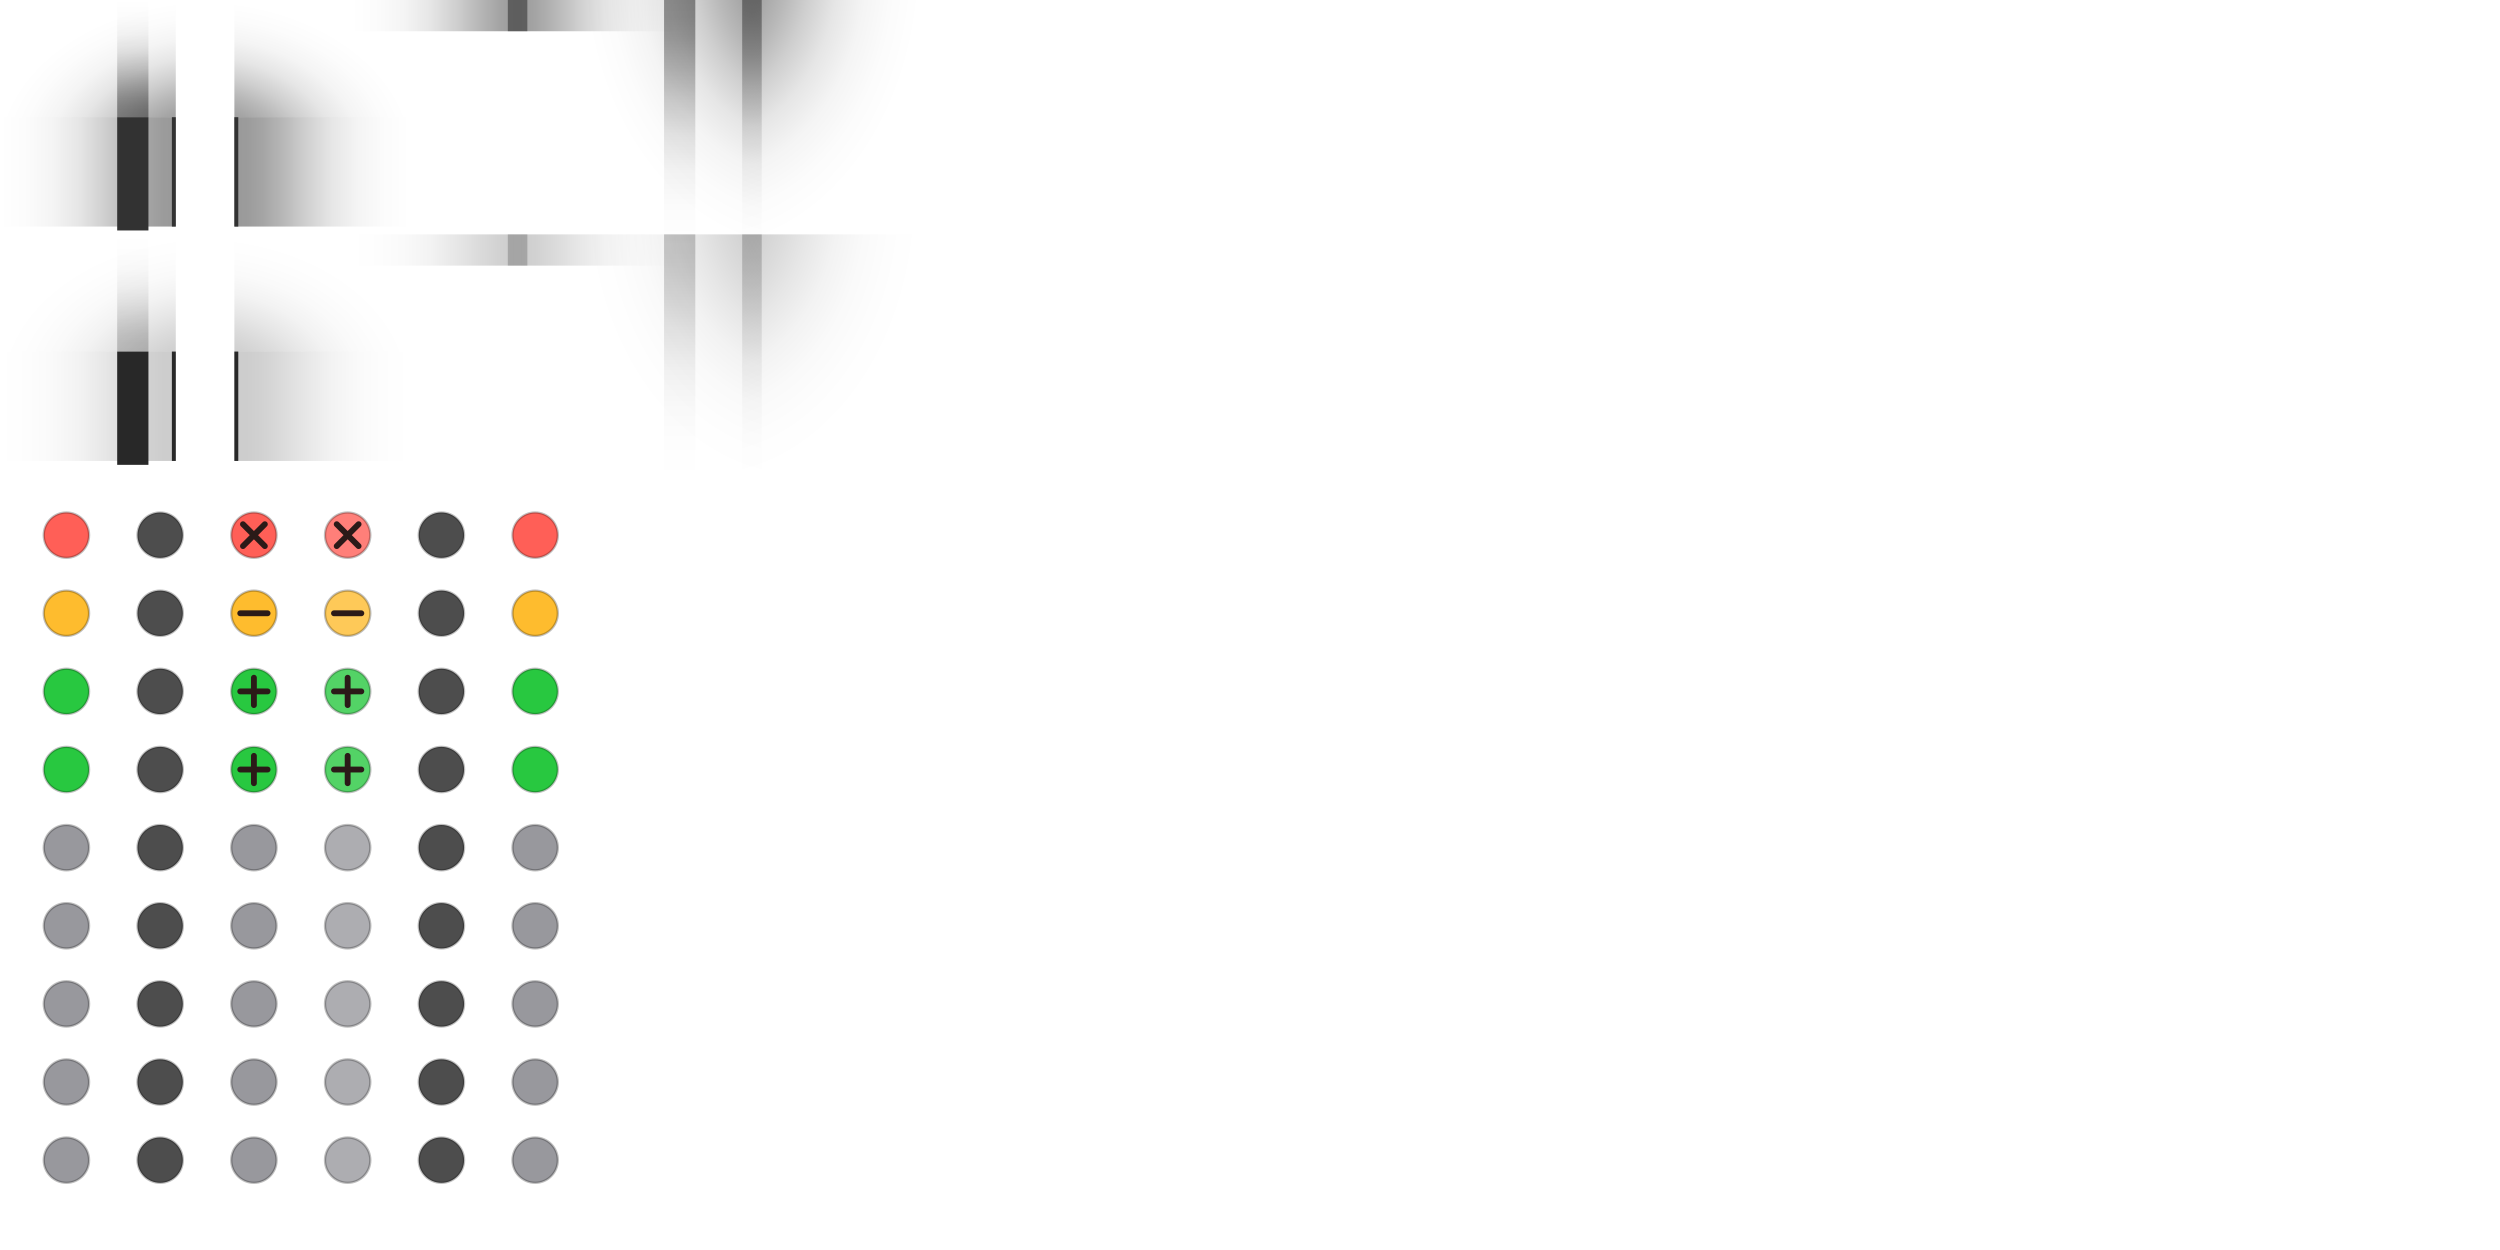
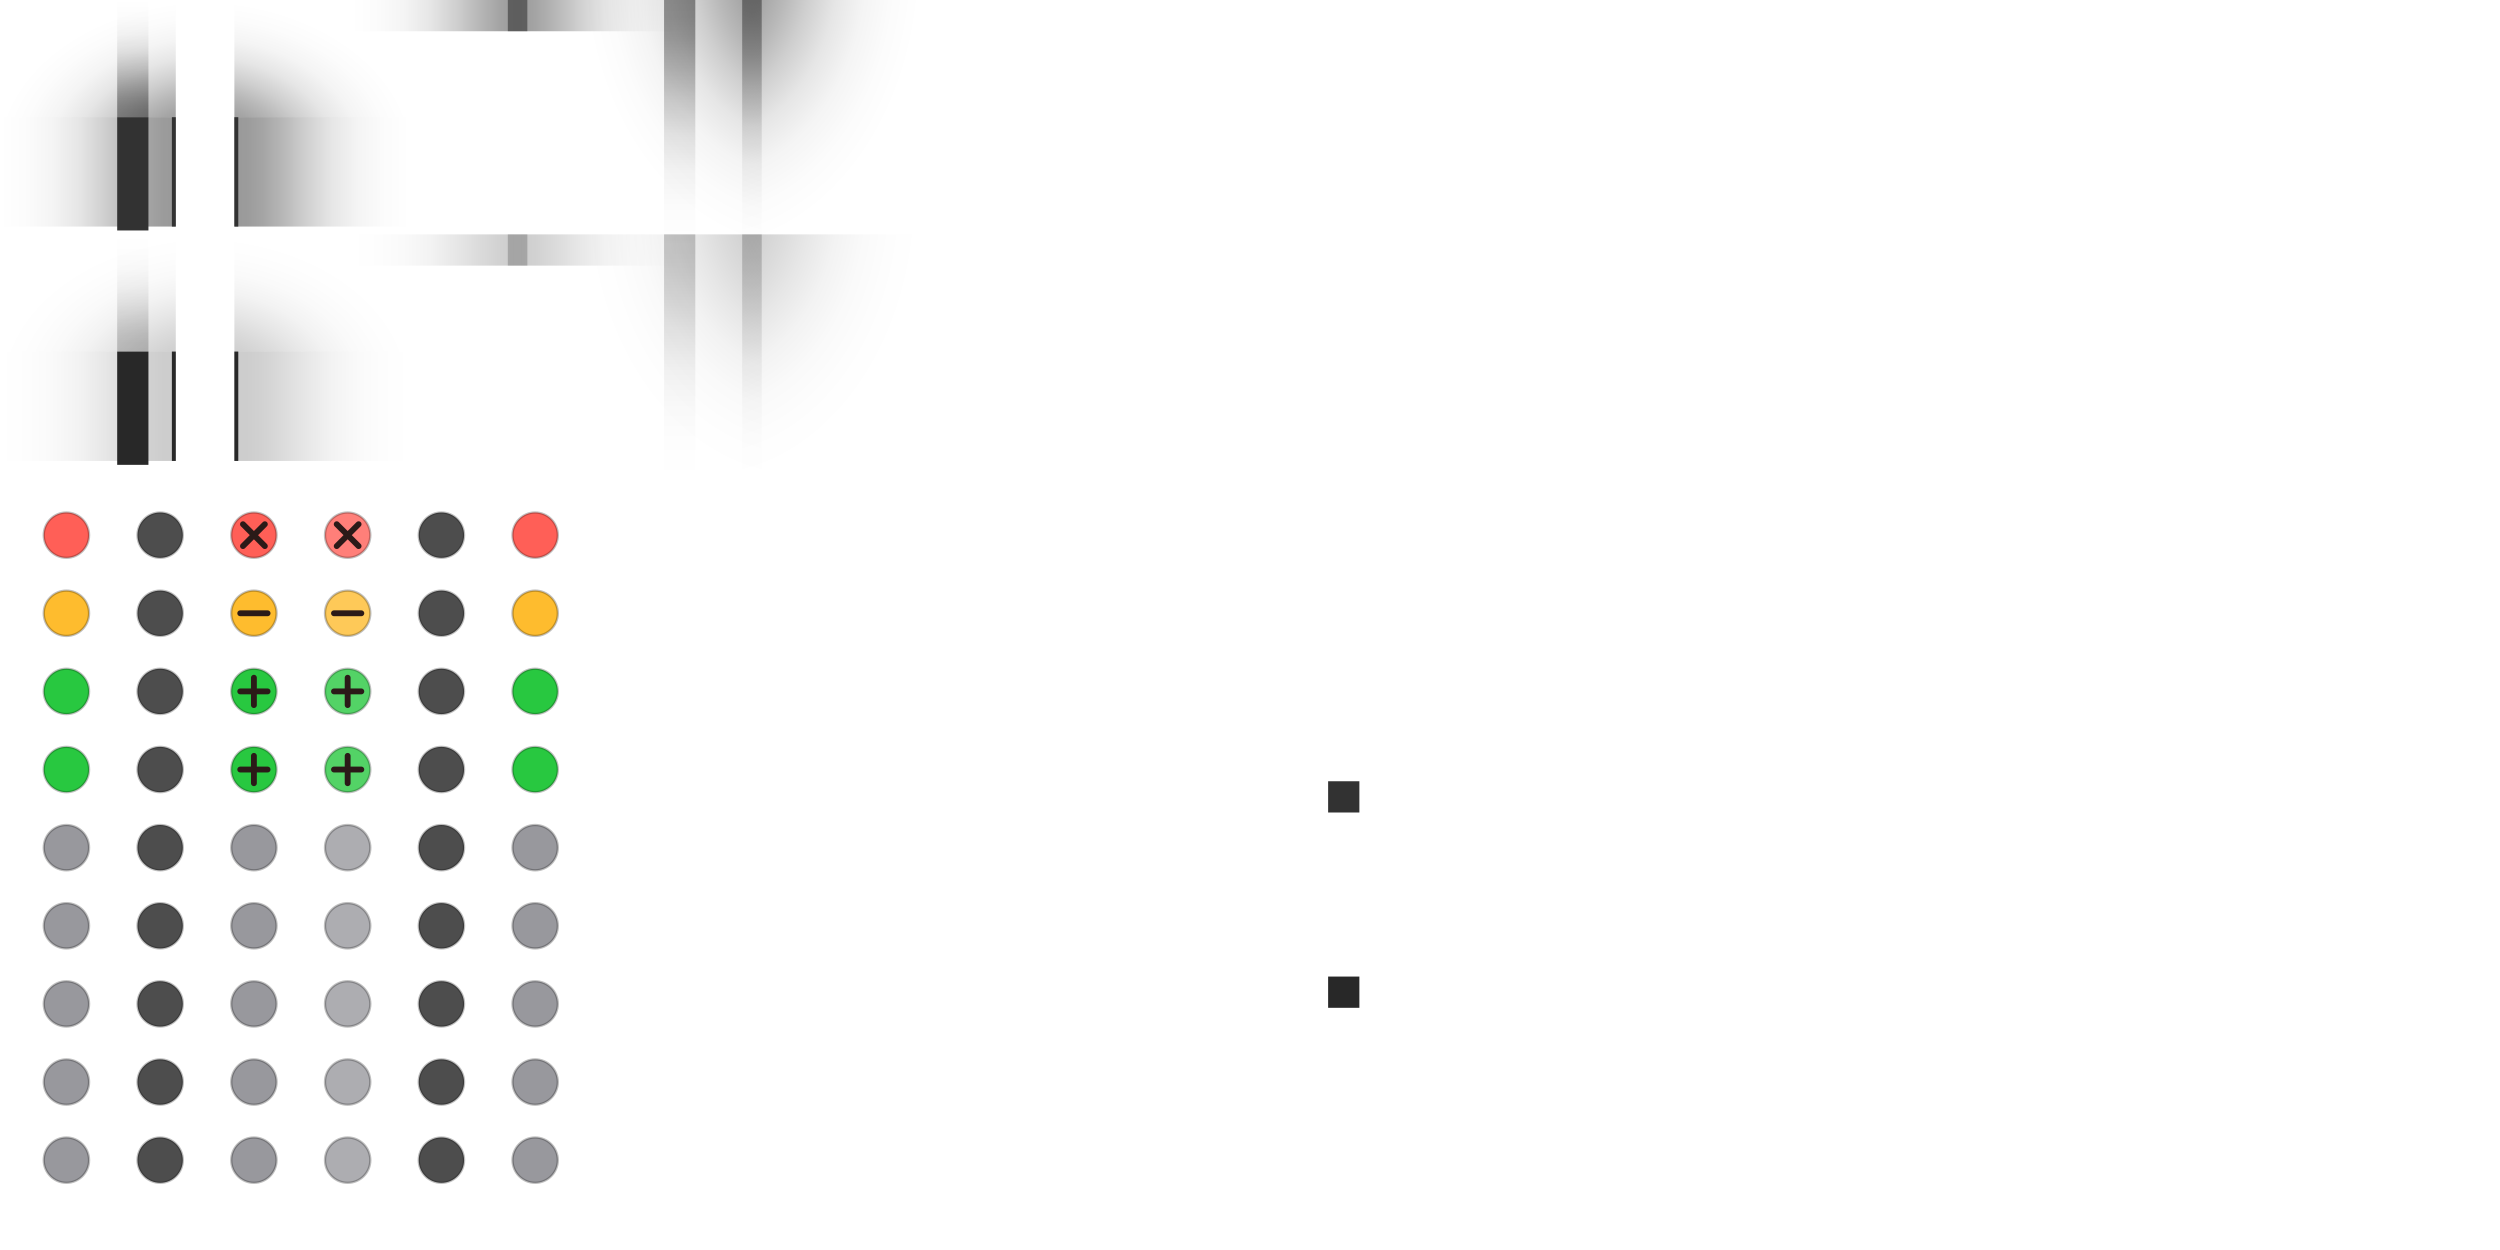
<svg xmlns="http://www.w3.org/2000/svg" width="640" height="320" viewBox="0 0 640 320">
  <defs>
    <linearGradient id="gl0" x1="0" y1="0" x2="1" y2="0">
      <stop offset="0" stop-color="#000" stop-opacity="0" />
      <stop offset="0.15" stop-color="#000" stop-opacity="0.014" />
      <stop offset="0.3" stop-color="#000" stop-opacity="0.042" />
      <stop offset="0.45" stop-color="#000" stop-opacity="0.099" />
      <stop offset="0.6" stop-color="#000" stop-opacity="0.191" />
      <stop offset="0.72" stop-color="#000" stop-opacity="0.278" />
      <stop offset="0.84" stop-color="#000" stop-opacity="0.355" />
      <stop offset="0.93" stop-color="#000" stop-opacity="0.391" />
      <stop offset="1" stop-color="#000" stop-opacity="0.4" />
    </linearGradient>
    <linearGradient id="gr0" x1="0" y1="0" x2="1" y2="0">
      <stop offset="0" stop-color="#000" stop-opacity="0.4" />
      <stop offset="0.07" stop-color="#000" stop-opacity="0.391" />
      <stop offset="0.16" stop-color="#000" stop-opacity="0.355" />
      <stop offset="0.28" stop-color="#000" stop-opacity="0.278" />
      <stop offset="0.4" stop-color="#000" stop-opacity="0.191" />
      <stop offset="0.55" stop-color="#000" stop-opacity="0.099" />
      <stop offset="0.7" stop-color="#000" stop-opacity="0.042" />
      <stop offset="0.85" stop-color="#000" stop-opacity="0.014" />
      <stop offset="1" stop-color="#000" stop-opacity="0" />
    </linearGradient>
    <linearGradient id="gt0" x1="0" y1="0" x2="0" y2="1">
      <stop offset="0" stop-color="#000" stop-opacity="0" />
      <stop offset="0.15" stop-color="#000" stop-opacity="0.014" />
      <stop offset="0.3" stop-color="#000" stop-opacity="0.042" />
      <stop offset="0.45" stop-color="#000" stop-opacity="0.099" />
      <stop offset="0.6" stop-color="#000" stop-opacity="0.191" />
      <stop offset="0.72" stop-color="#000" stop-opacity="0.278" />
      <stop offset="0.84" stop-color="#000" stop-opacity="0.355" />
      <stop offset="0.93" stop-color="#000" stop-opacity="0.391" />
      <stop offset="1" stop-color="#000" stop-opacity="0.4" />
    </linearGradient>
    <linearGradient id="gb0" x1="0" y1="0" x2="0" y2="1">
      <stop offset="0" stop-color="#000" stop-opacity="0.4" />
      <stop offset="0.07" stop-color="#000" stop-opacity="0.391" />
      <stop offset="0.16" stop-color="#000" stop-opacity="0.355" />
      <stop offset="0.28" stop-color="#000" stop-opacity="0.278" />
      <stop offset="0.4" stop-color="#000" stop-opacity="0.191" />
      <stop offset="0.55" stop-color="#000" stop-opacity="0.099" />
      <stop offset="0.7" stop-color="#000" stop-opacity="0.042" />
      <stop offset="0.85" stop-color="#000" stop-opacity="0.014" />
      <stop offset="1" stop-color="#000" stop-opacity="0" />
    </linearGradient>
    <radialGradient id="rtl0" gradientUnits="userSpaceOnUse" cx="0" cy="0" r="1" gradientTransform="translate(55 40) scale(56 40)">
      <stop offset="0" stop-color="#000" stop-opacity="0.4" />
      <stop offset="0.208" stop-color="#000" stop-opacity="0.4" />
      <stop offset="0.264" stop-color="#000" stop-opacity="0.391" />
      <stop offset="0.335" stop-color="#000" stop-opacity="0.355" />
      <stop offset="0.43" stop-color="#000" stop-opacity="0.278" />
      <stop offset="0.525" stop-color="#000" stop-opacity="0.191" />
      <stop offset="0.644" stop-color="#000" stop-opacity="0.099" />
      <stop offset="0.762" stop-color="#000" stop-opacity="0.042" />
      <stop offset="0.881" stop-color="#000" stop-opacity="0.014" />
      <stop offset="1.0" stop-color="#000" stop-opacity="0" />
    </radialGradient>
    <radialGradient id="rtr0" gradientUnits="userSpaceOnUse" cx="0" cy="0" r="1" gradientTransform="translate(-10 40) scale(56 40)">
      <stop offset="0" stop-color="#000" stop-opacity="0.4" />
      <stop offset="0.208" stop-color="#000" stop-opacity="0.4" />
      <stop offset="0.264" stop-color="#000" stop-opacity="0.391" />
      <stop offset="0.335" stop-color="#000" stop-opacity="0.355" />
      <stop offset="0.43" stop-color="#000" stop-opacity="0.278" />
      <stop offset="0.525" stop-color="#000" stop-opacity="0.191" />
      <stop offset="0.644" stop-color="#000" stop-opacity="0.099" />
      <stop offset="0.762" stop-color="#000" stop-opacity="0.042" />
      <stop offset="0.881" stop-color="#000" stop-opacity="0.014" />
      <stop offset="1.0" stop-color="#000" stop-opacity="0" />
    </radialGradient>
    <radialGradient id="rbl0" gradientUnits="userSpaceOnUse" cx="0" cy="0" r="1" gradientTransform="translate(55 -10) scale(56 74)">
      <stop offset="0" stop-color="#000" stop-opacity="0.4" />
      <stop offset="0.154" stop-color="#000" stop-opacity="0.4" />
      <stop offset="0.213" stop-color="#000" stop-opacity="0.391" />
      <stop offset="0.289" stop-color="#000" stop-opacity="0.355" />
      <stop offset="0.391" stop-color="#000" stop-opacity="0.278" />
      <stop offset="0.492" stop-color="#000" stop-opacity="0.191" />
      <stop offset="0.619" stop-color="#000" stop-opacity="0.099" />
      <stop offset="0.746" stop-color="#000" stop-opacity="0.042" />
      <stop offset="0.873" stop-color="#000" stop-opacity="0.014" />
      <stop offset="1.0" stop-color="#000" stop-opacity="0" />
    </radialGradient>
    <radialGradient id="rbr0" gradientUnits="userSpaceOnUse" cx="0" cy="0" r="1" gradientTransform="translate(-10 -10) scale(56 74)">
      <stop offset="0" stop-color="#000" stop-opacity="0.4" />
      <stop offset="0.154" stop-color="#000" stop-opacity="0.4" />
      <stop offset="0.213" stop-color="#000" stop-opacity="0.391" />
      <stop offset="0.289" stop-color="#000" stop-opacity="0.355" />
      <stop offset="0.391" stop-color="#000" stop-opacity="0.278" />
      <stop offset="0.492" stop-color="#000" stop-opacity="0.191" />
      <stop offset="0.619" stop-color="#000" stop-opacity="0.099" />
      <stop offset="0.746" stop-color="#000" stop-opacity="0.042" />
      <stop offset="0.873" stop-color="#000" stop-opacity="0.014" />
      <stop offset="1.0" stop-color="#000" stop-opacity="0" />
    </radialGradient>
    <linearGradient id="gl1" x1="0" y1="0" x2="1" y2="0">
      <stop offset="0" stop-color="#000" stop-opacity="0" />
      <stop offset="0.15" stop-color="#000" stop-opacity="0.007" />
      <stop offset="0.3" stop-color="#000" stop-opacity="0.021" />
      <stop offset="0.45" stop-color="#000" stop-opacity="0.049" />
      <stop offset="0.6" stop-color="#000" stop-opacity="0.096" />
      <stop offset="0.72" stop-color="#000" stop-opacity="0.139" />
      <stop offset="0.84" stop-color="#000" stop-opacity="0.178" />
      <stop offset="0.93" stop-color="#000" stop-opacity="0.196" />
      <stop offset="1" stop-color="#000" stop-opacity="0.2" />
    </linearGradient>
    <linearGradient id="gr1" x1="0" y1="0" x2="1" y2="0">
      <stop offset="0" stop-color="#000" stop-opacity="0.2" />
      <stop offset="0.07" stop-color="#000" stop-opacity="0.196" />
      <stop offset="0.16" stop-color="#000" stop-opacity="0.178" />
      <stop offset="0.28" stop-color="#000" stop-opacity="0.139" />
      <stop offset="0.4" stop-color="#000" stop-opacity="0.096" />
      <stop offset="0.55" stop-color="#000" stop-opacity="0.049" />
      <stop offset="0.7" stop-color="#000" stop-opacity="0.021" />
      <stop offset="0.85" stop-color="#000" stop-opacity="0.007" />
      <stop offset="1" stop-color="#000" stop-opacity="0" />
    </linearGradient>
    <linearGradient id="gt1" x1="0" y1="0" x2="0" y2="1">
      <stop offset="0" stop-color="#000" stop-opacity="0" />
      <stop offset="0.15" stop-color="#000" stop-opacity="0.007" />
      <stop offset="0.3" stop-color="#000" stop-opacity="0.021" />
      <stop offset="0.45" stop-color="#000" stop-opacity="0.049" />
      <stop offset="0.6" stop-color="#000" stop-opacity="0.096" />
      <stop offset="0.72" stop-color="#000" stop-opacity="0.139" />
      <stop offset="0.84" stop-color="#000" stop-opacity="0.178" />
      <stop offset="0.93" stop-color="#000" stop-opacity="0.196" />
      <stop offset="1" stop-color="#000" stop-opacity="0.2" />
    </linearGradient>
    <linearGradient id="gb1" x1="0" y1="0" x2="0" y2="1">
      <stop offset="0" stop-color="#000" stop-opacity="0.2" />
      <stop offset="0.07" stop-color="#000" stop-opacity="0.196" />
      <stop offset="0.16" stop-color="#000" stop-opacity="0.178" />
      <stop offset="0.28" stop-color="#000" stop-opacity="0.139" />
      <stop offset="0.4" stop-color="#000" stop-opacity="0.096" />
      <stop offset="0.55" stop-color="#000" stop-opacity="0.049" />
      <stop offset="0.7" stop-color="#000" stop-opacity="0.021" />
      <stop offset="0.85" stop-color="#000" stop-opacity="0.007" />
      <stop offset="1" stop-color="#000" stop-opacity="0" />
    </linearGradient>
    <radialGradient id="rtl1" gradientUnits="userSpaceOnUse" cx="0" cy="0" r="1" gradientTransform="translate(55 40) scale(56 40)">
      <stop offset="0" stop-color="#000" stop-opacity="0.2" />
      <stop offset="0.208" stop-color="#000" stop-opacity="0.2" />
      <stop offset="0.264" stop-color="#000" stop-opacity="0.196" />
      <stop offset="0.335" stop-color="#000" stop-opacity="0.178" />
      <stop offset="0.43" stop-color="#000" stop-opacity="0.139" />
      <stop offset="0.525" stop-color="#000" stop-opacity="0.096" />
      <stop offset="0.644" stop-color="#000" stop-opacity="0.049" />
      <stop offset="0.762" stop-color="#000" stop-opacity="0.021" />
      <stop offset="0.881" stop-color="#000" stop-opacity="0.007" />
      <stop offset="1.0" stop-color="#000" stop-opacity="0" />
    </radialGradient>
    <radialGradient id="rtr1" gradientUnits="userSpaceOnUse" cx="0" cy="0" r="1" gradientTransform="translate(-10 40) scale(56 40)">
      <stop offset="0" stop-color="#000" stop-opacity="0.2" />
      <stop offset="0.208" stop-color="#000" stop-opacity="0.2" />
      <stop offset="0.264" stop-color="#000" stop-opacity="0.196" />
      <stop offset="0.335" stop-color="#000" stop-opacity="0.178" />
      <stop offset="0.43" stop-color="#000" stop-opacity="0.139" />
      <stop offset="0.525" stop-color="#000" stop-opacity="0.096" />
      <stop offset="0.644" stop-color="#000" stop-opacity="0.049" />
      <stop offset="0.762" stop-color="#000" stop-opacity="0.021" />
      <stop offset="0.881" stop-color="#000" stop-opacity="0.007" />
      <stop offset="1.0" stop-color="#000" stop-opacity="0" />
    </radialGradient>
    <radialGradient id="rbl1" gradientUnits="userSpaceOnUse" cx="0" cy="0" r="1" gradientTransform="translate(55 -10) scale(56 74)">
      <stop offset="0" stop-color="#000" stop-opacity="0.2" />
      <stop offset="0.154" stop-color="#000" stop-opacity="0.2" />
      <stop offset="0.213" stop-color="#000" stop-opacity="0.196" />
      <stop offset="0.289" stop-color="#000" stop-opacity="0.178" />
      <stop offset="0.391" stop-color="#000" stop-opacity="0.139" />
      <stop offset="0.492" stop-color="#000" stop-opacity="0.096" />
      <stop offset="0.619" stop-color="#000" stop-opacity="0.049" />
      <stop offset="0.746" stop-color="#000" stop-opacity="0.021" />
      <stop offset="0.873" stop-color="#000" stop-opacity="0.007" />
      <stop offset="1.0" stop-color="#000" stop-opacity="0" />
    </radialGradient>
    <radialGradient id="rbr1" gradientUnits="userSpaceOnUse" cx="0" cy="0" r="1" gradientTransform="translate(-10 -10) scale(56 74)">
      <stop offset="0" stop-color="#000" stop-opacity="0.2" />
      <stop offset="0.154" stop-color="#000" stop-opacity="0.2" />
      <stop offset="0.213" stop-color="#000" stop-opacity="0.196" />
      <stop offset="0.289" stop-color="#000" stop-opacity="0.178" />
      <stop offset="0.391" stop-color="#000" stop-opacity="0.139" />
      <stop offset="0.492" stop-color="#000" stop-opacity="0.096" />
      <stop offset="0.619" stop-color="#000" stop-opacity="0.049" />
      <stop offset="0.746" stop-color="#000" stop-opacity="0.021" />
      <stop offset="0.873" stop-color="#000" stop-opacity="0.007" />
      <stop offset="1.0" stop-color="#000" stop-opacity="0" />
    </radialGradient>
  </defs>
  <g id="decoration-topleft">
    <g transform="translate(0,0)">
      <rect x="0" y="0" width="45" height="30" fill="url(#rtl0)" />
      <rect x="0" y="30" width="45" height="28" fill="url(#gl0)" />
      <rect x="44" y="30" width="1" height="28" fill="#323232" />
    </g>
  </g>
  <g id="decoration-top">
    <g transform="translate(30,0)">
      <rect x="0" y="0" width="8" height="30" fill="url(#gt0)" />
      <path d="M0,30 L0,30 L8,30 L8,30 L8,59 L0,59 Z" fill="#323232" fill-opacity="1" />
    </g>
  </g>
  <g id="decoration-topright">
    <g transform="translate(60,0)">
      <rect x="0" y="0" width="45" height="30" fill="url(#rtr0)" />
      <rect x="0" y="30" width="45" height="28" fill="url(#gr0)" />
      <rect x="0" y="30" width="1" height="28" fill="#323232" />
    </g>
  </g>
  <g id="decoration-left">
    <g transform="translate(90,0)">
      <rect width="45" height="8" fill="url(#gl0)" />
    </g>
  </g>
  <g id="decoration-center">
    <g transform="translate(110,0)">
      <rect width="8" height="8" fill="#000" fill-opacity="0" />
    </g>
  </g>
  <g id="decoration-right">
    <g transform="translate(130,0)">
      <rect width="45" height="8" fill="url(#gr0)" />
    </g>
  </g>
  <g id="decoration-bottomleft">
    <g transform="translate(150,0)">
      <rect width="45" height="63" fill="url(#rbl0)" />
    </g>
  </g>
  <g id="decoration-bottom">
    <g transform="translate(170,0)">
      <rect width="8" height="63" fill="url(#gb0)" />
    </g>
  </g>
  <g id="decoration-bottomright">
    <g transform="translate(190,0)">
      <rect width="45" height="63" fill="url(#rbr0)" />
    </g>
  </g>
  <g id="decoration-inactive-topleft">
    <g transform="translate(0,60)">
      <rect x="0" y="0" width="45" height="30" fill="url(#rtl1)" />
      <rect x="0" y="30" width="45" height="28" fill="url(#gl1)" />
      <rect x="44" y="30" width="1" height="28" fill="#282828" />
    </g>
  </g>
  <g id="decoration-inactive-top">
    <g transform="translate(30,60)">
      <rect x="0" y="0" width="8" height="30" fill="url(#gt1)" />
      <path d="M0,30 L0,30 L8,30 L8,30 L8,59 L0,59 Z" fill="#282828" fill-opacity="1" />
    </g>
  </g>
  <g id="decoration-inactive-topright">
    <g transform="translate(60,60)">
      <rect x="0" y="0" width="45" height="30" fill="url(#rtr1)" />
      <rect x="0" y="30" width="45" height="28" fill="url(#gr1)" />
      <rect x="0" y="30" width="1" height="28" fill="#282828" />
    </g>
  </g>
  <g id="decoration-inactive-left">
    <g transform="translate(90,60)">
      <rect width="45" height="8" fill="url(#gl1)" />
    </g>
  </g>
  <g id="decoration-inactive-center">
    <g transform="translate(110,60)">
      <rect width="8" height="8" fill="#000" fill-opacity="0" />
    </g>
  </g>
  <g id="decoration-inactive-right">
    <g transform="translate(130,60)">
      <rect width="45" height="8" fill="url(#gr1)" />
    </g>
  </g>
  <g id="decoration-inactive-bottomleft">
    <g transform="translate(150,60)">
      <rect width="45" height="63" fill="url(#rbl1)" />
    </g>
  </g>
  <g id="decoration-inactive-bottom">
    <g transform="translate(170,60)">
      <rect width="8" height="63" fill="url(#gb1)" />
    </g>
  </g>
  <g id="decoration-inactive-bottomright">
    <g transform="translate(190,60)">
      <rect width="45" height="63" fill="url(#rbr1)" />
    </g>
  </g>
  <g id="close-active">
    <g transform="translate(10,130)">
      <circle cx="7" cy="7" r="5.8" fill="#ff5f57" />
      <circle cx="7" cy="7" r="5.8" fill="none" stroke="#000" stroke-opacity="0.25" stroke-width="0.6" />
      <rect width="14" height="14" fill="#000" fill-opacity="0" />
    </g>
  </g>
  <g id="close-inactive">
    <g transform="translate(34,130)">
      <circle cx="7" cy="7" r="5.8" fill="#4d4d4d" />
      <circle cx="7" cy="7" r="5.8" fill="none" stroke="#000" stroke-opacity="0.25" stroke-width="0.6" />
      <rect width="14" height="14" fill="#000" fill-opacity="0" />
    </g>
  </g>
  <g id="close-hover">
    <g transform="translate(58,130)">
      <circle cx="7" cy="7" r="5.8" fill="#ff5f57" />
      <circle cx="7" cy="7" r="5.8" fill="none" stroke="#000" stroke-opacity="0.25" stroke-width="0.6" />
      <path d="M4.2,4.2 L9.8,9.8 M9.8,4.2 L4.2,9.8" stroke="#2b1a18" stroke-width="1.5" stroke-linecap="round" fill="none" />
      <rect width="14" height="14" fill="#000" fill-opacity="0" />
    </g>
  </g>
  <g id="close-pressed">
    <g transform="translate(82,130)">
      <circle cx="7" cy="7" r="5.8" fill="#ff5f57" opacity="0.8" />
      <circle cx="7" cy="7" r="5.8" fill="none" stroke="#000" stroke-opacity="0.25" stroke-width="0.6" />
      <path d="M4.2,4.2 L9.8,9.8 M9.8,4.2 L4.2,9.8" stroke="#2b1a18" stroke-width="1.5" stroke-linecap="round" fill="none" />
      <rect width="14" height="14" fill="#000" fill-opacity="0" />
    </g>
  </g>
  <g id="close-deactivated">
    <g transform="translate(106,130)">
      <circle cx="7" cy="7" r="5.8" fill="#4d4d4d" />
      <circle cx="7" cy="7" r="5.8" fill="none" stroke="#000" stroke-opacity="0.25" stroke-width="0.6" />
      <rect width="14" height="14" fill="#000" fill-opacity="0" />
    </g>
  </g>
  <g id="close">
    <g transform="translate(130,130)">
      <circle cx="7" cy="7" r="5.8" fill="#ff5f57" />
      <circle cx="7" cy="7" r="5.8" fill="none" stroke="#000" stroke-opacity="0.25" stroke-width="0.6" />
      <rect width="14" height="14" fill="#000" fill-opacity="0" />
    </g>
  </g>
  <g id="minimize-active">
    <g transform="translate(10,150)">
      <circle cx="7" cy="7" r="5.8" fill="#febc2e" />
      <circle cx="7" cy="7" r="5.8" fill="none" stroke="#000" stroke-opacity="0.25" stroke-width="0.6" />
      <rect width="14" height="14" fill="#000" fill-opacity="0" />
    </g>
  </g>
  <g id="minimize-inactive">
    <g transform="translate(34,150)">
      <circle cx="7" cy="7" r="5.8" fill="#4d4d4d" />
      <circle cx="7" cy="7" r="5.8" fill="none" stroke="#000" stroke-opacity="0.25" stroke-width="0.6" />
      <rect width="14" height="14" fill="#000" fill-opacity="0" />
    </g>
  </g>
  <g id="minimize-hover">
    <g transform="translate(58,150)">
      <circle cx="7" cy="7" r="5.8" fill="#febc2e" />
      <circle cx="7" cy="7" r="5.8" fill="none" stroke="#000" stroke-opacity="0.25" stroke-width="0.6" />
      <path d="M3.5,7 L10.5,7" stroke="#2b1a18" stroke-width="1.5" stroke-linecap="round" fill="none" />
      <rect width="14" height="14" fill="#000" fill-opacity="0" />
    </g>
  </g>
  <g id="minimize-pressed">
    <g transform="translate(82,150)">
      <circle cx="7" cy="7" r="5.8" fill="#febc2e" opacity="0.8" />
      <circle cx="7" cy="7" r="5.8" fill="none" stroke="#000" stroke-opacity="0.25" stroke-width="0.6" />
      <path d="M3.5,7 L10.5,7" stroke="#2b1a18" stroke-width="1.5" stroke-linecap="round" fill="none" />
      <rect width="14" height="14" fill="#000" fill-opacity="0" />
    </g>
  </g>
  <g id="minimize-deactivated">
    <g transform="translate(106,150)">
      <circle cx="7" cy="7" r="5.8" fill="#4d4d4d" />
      <circle cx="7" cy="7" r="5.8" fill="none" stroke="#000" stroke-opacity="0.25" stroke-width="0.6" />
      <rect width="14" height="14" fill="#000" fill-opacity="0" />
    </g>
  </g>
  <g id="minimize">
    <g transform="translate(130,150)">
      <circle cx="7" cy="7" r="5.8" fill="#febc2e" />
      <circle cx="7" cy="7" r="5.8" fill="none" stroke="#000" stroke-opacity="0.25" stroke-width="0.6" />
      <rect width="14" height="14" fill="#000" fill-opacity="0" />
    </g>
  </g>
  <g id="maximize-active">
    <g transform="translate(10,170)">
      <circle cx="7" cy="7" r="5.8" fill="#28c840" />
      <circle cx="7" cy="7" r="5.8" fill="none" stroke="#000" stroke-opacity="0.25" stroke-width="0.6" />
      <rect width="14" height="14" fill="#000" fill-opacity="0" />
    </g>
  </g>
  <g id="maximize-inactive">
    <g transform="translate(34,170)">
      <circle cx="7" cy="7" r="5.8" fill="#4d4d4d" />
      <circle cx="7" cy="7" r="5.8" fill="none" stroke="#000" stroke-opacity="0.25" stroke-width="0.6" />
      <rect width="14" height="14" fill="#000" fill-opacity="0" />
    </g>
  </g>
  <g id="maximize-hover">
    <g transform="translate(58,170)">
      <circle cx="7" cy="7" r="5.8" fill="#28c840" />
      <circle cx="7" cy="7" r="5.8" fill="none" stroke="#000" stroke-opacity="0.25" stroke-width="0.6" />
      <path d="M7,3.5 L7,10.5 M3.5,7 L10.5,7" stroke="#2b1a18" stroke-width="1.5" stroke-linecap="round" fill="none" />
      <rect width="14" height="14" fill="#000" fill-opacity="0" />
    </g>
  </g>
  <g id="maximize-pressed">
    <g transform="translate(82,170)">
      <circle cx="7" cy="7" r="5.8" fill="#28c840" opacity="0.8" />
      <circle cx="7" cy="7" r="5.8" fill="none" stroke="#000" stroke-opacity="0.25" stroke-width="0.6" />
      <path d="M7,3.5 L7,10.5 M3.5,7 L10.5,7" stroke="#2b1a18" stroke-width="1.5" stroke-linecap="round" fill="none" />
      <rect width="14" height="14" fill="#000" fill-opacity="0" />
    </g>
  </g>
  <g id="maximize-deactivated">
    <g transform="translate(106,170)">
      <circle cx="7" cy="7" r="5.8" fill="#4d4d4d" />
      <circle cx="7" cy="7" r="5.8" fill="none" stroke="#000" stroke-opacity="0.25" stroke-width="0.6" />
      <rect width="14" height="14" fill="#000" fill-opacity="0" />
    </g>
  </g>
  <g id="maximize">
    <g transform="translate(130,170)">
      <circle cx="7" cy="7" r="5.8" fill="#28c840" />
      <circle cx="7" cy="7" r="5.8" fill="none" stroke="#000" stroke-opacity="0.25" stroke-width="0.6" />
      <rect width="14" height="14" fill="#000" fill-opacity="0" />
    </g>
  </g>
  <g id="restore-active">
    <g transform="translate(10,190)">
      <circle cx="7" cy="7" r="5.8" fill="#28c840" />
      <circle cx="7" cy="7" r="5.8" fill="none" stroke="#000" stroke-opacity="0.25" stroke-width="0.6" />
      <rect width="14" height="14" fill="#000" fill-opacity="0" />
    </g>
  </g>
  <g id="restore-inactive">
    <g transform="translate(34,190)">
      <circle cx="7" cy="7" r="5.8" fill="#4d4d4d" />
      <circle cx="7" cy="7" r="5.8" fill="none" stroke="#000" stroke-opacity="0.25" stroke-width="0.6" />
      <rect width="14" height="14" fill="#000" fill-opacity="0" />
    </g>
  </g>
  <g id="restore-hover">
    <g transform="translate(58,190)">
      <circle cx="7" cy="7" r="5.8" fill="#28c840" />
      <circle cx="7" cy="7" r="5.8" fill="none" stroke="#000" stroke-opacity="0.25" stroke-width="0.6" />
      <path d="M7,3.5 L7,10.5 M3.5,7 L10.5,7" stroke="#2b1a18" stroke-width="1.5" stroke-linecap="round" fill="none" />
      <rect width="14" height="14" fill="#000" fill-opacity="0" />
    </g>
  </g>
  <g id="restore-pressed">
    <g transform="translate(82,190)">
      <circle cx="7" cy="7" r="5.8" fill="#28c840" opacity="0.8" />
      <circle cx="7" cy="7" r="5.8" fill="none" stroke="#000" stroke-opacity="0.25" stroke-width="0.6" />
      <path d="M7,3.5 L7,10.5 M3.5,7 L10.5,7" stroke="#2b1a18" stroke-width="1.5" stroke-linecap="round" fill="none" />
      <rect width="14" height="14" fill="#000" fill-opacity="0" />
    </g>
  </g>
  <g id="restore-deactivated">
    <g transform="translate(106,190)">
      <circle cx="7" cy="7" r="5.8" fill="#4d4d4d" />
      <circle cx="7" cy="7" r="5.8" fill="none" stroke="#000" stroke-opacity="0.25" stroke-width="0.6" />
      <rect width="14" height="14" fill="#000" fill-opacity="0" />
    </g>
  </g>
  <g id="restore">
    <g transform="translate(130,190)">
      <circle cx="7" cy="7" r="5.8" fill="#28c840" />
      <circle cx="7" cy="7" r="5.8" fill="none" stroke="#000" stroke-opacity="0.25" stroke-width="0.6" />
      <rect width="14" height="14" fill="#000" fill-opacity="0" />
    </g>
  </g>
  <g id="alldesktops-active">
    <g transform="translate(10,210)">
      <circle cx="7" cy="7" r="5.8" fill="#98989d" />
      <circle cx="7" cy="7" r="5.8" fill="none" stroke="#000" stroke-opacity="0.25" stroke-width="0.6" />
      <rect width="14" height="14" fill="#000" fill-opacity="0" />
    </g>
  </g>
  <g id="alldesktops-inactive">
    <g transform="translate(34,210)">
      <circle cx="7" cy="7" r="5.8" fill="#4d4d4d" />
      <circle cx="7" cy="7" r="5.8" fill="none" stroke="#000" stroke-opacity="0.25" stroke-width="0.6" />
      <rect width="14" height="14" fill="#000" fill-opacity="0" />
    </g>
  </g>
  <g id="alldesktops-hover">
    <g transform="translate(58,210)">
      <circle cx="7" cy="7" r="5.8" fill="#98989d" />
      <circle cx="7" cy="7" r="5.8" fill="none" stroke="#000" stroke-opacity="0.25" stroke-width="0.6" />
      <path d="" stroke="#2b1a18" stroke-width="1.5" stroke-linecap="round" fill="none" />
      <rect width="14" height="14" fill="#000" fill-opacity="0" />
    </g>
  </g>
  <g id="alldesktops-pressed">
    <g transform="translate(82,210)">
      <circle cx="7" cy="7" r="5.8" fill="#98989d" opacity="0.8" />
      <circle cx="7" cy="7" r="5.8" fill="none" stroke="#000" stroke-opacity="0.25" stroke-width="0.6" />
      <path d="" stroke="#2b1a18" stroke-width="1.5" stroke-linecap="round" fill="none" />
      <rect width="14" height="14" fill="#000" fill-opacity="0" />
    </g>
  </g>
  <g id="alldesktops-deactivated">
    <g transform="translate(106,210)">
      <circle cx="7" cy="7" r="5.8" fill="#4d4d4d" />
      <circle cx="7" cy="7" r="5.8" fill="none" stroke="#000" stroke-opacity="0.25" stroke-width="0.6" />
      <rect width="14" height="14" fill="#000" fill-opacity="0" />
    </g>
  </g>
  <g id="alldesktops">
    <g transform="translate(130,210)">
      <circle cx="7" cy="7" r="5.8" fill="#98989d" />
      <circle cx="7" cy="7" r="5.8" fill="none" stroke="#000" stroke-opacity="0.25" stroke-width="0.6" />
      <rect width="14" height="14" fill="#000" fill-opacity="0" />
    </g>
  </g>
  <g id="keepabove-active">
    <g transform="translate(10,230)">
      <circle cx="7" cy="7" r="5.8" fill="#98989d" />
      <circle cx="7" cy="7" r="5.8" fill="none" stroke="#000" stroke-opacity="0.25" stroke-width="0.6" />
      <rect width="14" height="14" fill="#000" fill-opacity="0" />
    </g>
  </g>
  <g id="keepabove-inactive">
    <g transform="translate(34,230)">
      <circle cx="7" cy="7" r="5.8" fill="#4d4d4d" />
      <circle cx="7" cy="7" r="5.8" fill="none" stroke="#000" stroke-opacity="0.25" stroke-width="0.6" />
      <rect width="14" height="14" fill="#000" fill-opacity="0" />
    </g>
  </g>
  <g id="keepabove-hover">
    <g transform="translate(58,230)">
      <circle cx="7" cy="7" r="5.8" fill="#98989d" />
      <circle cx="7" cy="7" r="5.8" fill="none" stroke="#000" stroke-opacity="0.25" stroke-width="0.6" />
      <path d="" stroke="#2b1a18" stroke-width="1.5" stroke-linecap="round" fill="none" />
      <rect width="14" height="14" fill="#000" fill-opacity="0" />
    </g>
  </g>
  <g id="keepabove-pressed">
    <g transform="translate(82,230)">
      <circle cx="7" cy="7" r="5.8" fill="#98989d" opacity="0.8" />
      <circle cx="7" cy="7" r="5.8" fill="none" stroke="#000" stroke-opacity="0.25" stroke-width="0.6" />
      <path d="" stroke="#2b1a18" stroke-width="1.5" stroke-linecap="round" fill="none" />
      <rect width="14" height="14" fill="#000" fill-opacity="0" />
    </g>
  </g>
  <g id="keepabove-deactivated">
    <g transform="translate(106,230)">
      <circle cx="7" cy="7" r="5.8" fill="#4d4d4d" />
      <circle cx="7" cy="7" r="5.8" fill="none" stroke="#000" stroke-opacity="0.25" stroke-width="0.6" />
      <rect width="14" height="14" fill="#000" fill-opacity="0" />
    </g>
  </g>
  <g id="keepabove">
    <g transform="translate(130,230)">
      <circle cx="7" cy="7" r="5.8" fill="#98989d" />
      <circle cx="7" cy="7" r="5.8" fill="none" stroke="#000" stroke-opacity="0.25" stroke-width="0.6" />
      <rect width="14" height="14" fill="#000" fill-opacity="0" />
    </g>
  </g>
  <g id="keepbelow-active">
    <g transform="translate(10,250)">
      <circle cx="7" cy="7" r="5.8" fill="#98989d" />
      <circle cx="7" cy="7" r="5.8" fill="none" stroke="#000" stroke-opacity="0.25" stroke-width="0.6" />
      <rect width="14" height="14" fill="#000" fill-opacity="0" />
    </g>
  </g>
  <g id="keepbelow-inactive">
    <g transform="translate(34,250)">
      <circle cx="7" cy="7" r="5.8" fill="#4d4d4d" />
      <circle cx="7" cy="7" r="5.8" fill="none" stroke="#000" stroke-opacity="0.25" stroke-width="0.6" />
      <rect width="14" height="14" fill="#000" fill-opacity="0" />
    </g>
  </g>
  <g id="keepbelow-hover">
    <g transform="translate(58,250)">
      <circle cx="7" cy="7" r="5.8" fill="#98989d" />
      <circle cx="7" cy="7" r="5.8" fill="none" stroke="#000" stroke-opacity="0.25" stroke-width="0.6" />
      <path d="" stroke="#2b1a18" stroke-width="1.5" stroke-linecap="round" fill="none" />
      <rect width="14" height="14" fill="#000" fill-opacity="0" />
    </g>
  </g>
  <g id="keepbelow-pressed">
    <g transform="translate(82,250)">
      <circle cx="7" cy="7" r="5.8" fill="#98989d" opacity="0.8" />
      <circle cx="7" cy="7" r="5.8" fill="none" stroke="#000" stroke-opacity="0.25" stroke-width="0.6" />
      <path d="" stroke="#2b1a18" stroke-width="1.5" stroke-linecap="round" fill="none" />
      <rect width="14" height="14" fill="#000" fill-opacity="0" />
    </g>
  </g>
  <g id="keepbelow-deactivated">
    <g transform="translate(106,250)">
      <circle cx="7" cy="7" r="5.8" fill="#4d4d4d" />
      <circle cx="7" cy="7" r="5.8" fill="none" stroke="#000" stroke-opacity="0.25" stroke-width="0.6" />
      <rect width="14" height="14" fill="#000" fill-opacity="0" />
    </g>
  </g>
  <g id="keepbelow">
    <g transform="translate(130,250)">
      <circle cx="7" cy="7" r="5.8" fill="#98989d" />
      <circle cx="7" cy="7" r="5.8" fill="none" stroke="#000" stroke-opacity="0.25" stroke-width="0.6" />
      <rect width="14" height="14" fill="#000" fill-opacity="0" />
    </g>
  </g>
  <g id="shade-active">
    <g transform="translate(10,270)">
      <circle cx="7" cy="7" r="5.8" fill="#98989d" />
      <circle cx="7" cy="7" r="5.8" fill="none" stroke="#000" stroke-opacity="0.25" stroke-width="0.6" />
      <rect width="14" height="14" fill="#000" fill-opacity="0" />
    </g>
  </g>
  <g id="shade-inactive">
    <g transform="translate(34,270)">
      <circle cx="7" cy="7" r="5.8" fill="#4d4d4d" />
      <circle cx="7" cy="7" r="5.8" fill="none" stroke="#000" stroke-opacity="0.25" stroke-width="0.6" />
      <rect width="14" height="14" fill="#000" fill-opacity="0" />
    </g>
  </g>
  <g id="shade-hover">
    <g transform="translate(58,270)">
      <circle cx="7" cy="7" r="5.8" fill="#98989d" />
      <circle cx="7" cy="7" r="5.8" fill="none" stroke="#000" stroke-opacity="0.25" stroke-width="0.6" />
      <path d="" stroke="#2b1a18" stroke-width="1.5" stroke-linecap="round" fill="none" />
      <rect width="14" height="14" fill="#000" fill-opacity="0" />
    </g>
  </g>
  <g id="shade-pressed">
    <g transform="translate(82,270)">
      <circle cx="7" cy="7" r="5.8" fill="#98989d" opacity="0.8" />
      <circle cx="7" cy="7" r="5.8" fill="none" stroke="#000" stroke-opacity="0.25" stroke-width="0.6" />
      <path d="" stroke="#2b1a18" stroke-width="1.5" stroke-linecap="round" fill="none" />
      <rect width="14" height="14" fill="#000" fill-opacity="0" />
    </g>
  </g>
  <g id="shade-deactivated">
    <g transform="translate(106,270)">
      <circle cx="7" cy="7" r="5.8" fill="#4d4d4d" />
      <circle cx="7" cy="7" r="5.8" fill="none" stroke="#000" stroke-opacity="0.25" stroke-width="0.6" />
      <rect width="14" height="14" fill="#000" fill-opacity="0" />
    </g>
  </g>
  <g id="shade">
    <g transform="translate(130,270)">
      <circle cx="7" cy="7" r="5.8" fill="#98989d" />
      <circle cx="7" cy="7" r="5.8" fill="none" stroke="#000" stroke-opacity="0.25" stroke-width="0.6" />
      <rect width="14" height="14" fill="#000" fill-opacity="0" />
    </g>
  </g>
  <g id="help-active">
    <g transform="translate(10,290)">
      <circle cx="7" cy="7" r="5.8" fill="#98989d" />
      <circle cx="7" cy="7" r="5.8" fill="none" stroke="#000" stroke-opacity="0.25" stroke-width="0.6" />
      <rect width="14" height="14" fill="#000" fill-opacity="0" />
    </g>
  </g>
  <g id="help-inactive">
    <g transform="translate(34,290)">
      <circle cx="7" cy="7" r="5.8" fill="#4d4d4d" />
      <circle cx="7" cy="7" r="5.8" fill="none" stroke="#000" stroke-opacity="0.25" stroke-width="0.6" />
      <rect width="14" height="14" fill="#000" fill-opacity="0" />
    </g>
  </g>
  <g id="help-hover">
    <g transform="translate(58,290)">
      <circle cx="7" cy="7" r="5.8" fill="#98989d" />
      <circle cx="7" cy="7" r="5.8" fill="none" stroke="#000" stroke-opacity="0.25" stroke-width="0.6" />
      <path d="" stroke="#2b1a18" stroke-width="1.5" stroke-linecap="round" fill="none" />
      <rect width="14" height="14" fill="#000" fill-opacity="0" />
    </g>
  </g>
  <g id="help-pressed">
    <g transform="translate(82,290)">
      <circle cx="7" cy="7" r="5.8" fill="#98989d" opacity="0.8" />
      <circle cx="7" cy="7" r="5.8" fill="none" stroke="#000" stroke-opacity="0.25" stroke-width="0.6" />
      <path d="" stroke="#2b1a18" stroke-width="1.5" stroke-linecap="round" fill="none" />
      <rect width="14" height="14" fill="#000" fill-opacity="0" />
    </g>
  </g>
  <g id="help-deactivated">
    <g transform="translate(106,290)">
      <circle cx="7" cy="7" r="5.8" fill="#4d4d4d" />
      <circle cx="7" cy="7" r="5.8" fill="none" stroke="#000" stroke-opacity="0.25" stroke-width="0.6" />
      <rect width="14" height="14" fill="#000" fill-opacity="0" />
    </g>
  </g>
  <g id="help">
    <g transform="translate(130,290)">
      <circle cx="7" cy="7" r="5.8" fill="#98989d" />
      <circle cx="7" cy="7" r="5.8" fill="none" stroke="#000" stroke-opacity="0.25" stroke-width="0.6" />
      <rect width="14" height="14" fill="#000" fill-opacity="0" />
    </g>
  </g>
+   <g id="decoration-maximized-topleft">
+     <rect x="300" y="200" width="1" height="1" fill="#000" fill-opacity="0" />
+   </g>
+   <g id="decoration-maximized-top">
+     <rect x="304" y="200" width="1" height="1" fill="#000" fill-opacity="0" />
+   </g>
+   <g id="decoration-maximized-topright">
+     <rect x="308" y="200" width="1" height="1" fill="#000" fill-opacity="0" />
+   </g>
+   <g id="decoration-maximized-left">
+     <rect x="312" y="200" width="1" height="1" fill="#000" fill-opacity="0" />
+   </g>
+   <g id="decoration-maximized-right">
+     <rect x="316" y="200" width="1" height="1" fill="#000" fill-opacity="0" />
+   </g>
+   <g id="decoration-maximized-bottomleft">
+     <rect x="320" y="200" width="1" height="1" fill="#000" fill-opacity="0" />
+   </g>
+   <g id="decoration-maximized-bottom">
+     <rect x="324" y="200" width="1" height="1" fill="#000" fill-opacity="0" />
+   </g>
+   <g id="decoration-maximized-bottomright">
+     <rect x="328" y="200" width="1" height="1" fill="#000" fill-opacity="0" />
+   </g>
+   <g id="decoration-maximized-center">
+     <rect x="340" y="200" width="8" height="8" fill="#323232" fill-opacity="1" />
+   </g>
+   <g id="decoration-maximized-inactive-topleft">
+     <rect x="300" y="250" width="1" height="1" fill="#000" fill-opacity="0" />
+   </g>
+   <g id="decoration-maximized-inactive-top">
+     <rect x="304" y="250" width="1" height="1" fill="#000" fill-opacity="0" />
+   </g>
+   <g id="decoration-maximized-inactive-topright">
+     <rect x="308" y="250" width="1" height="1" fill="#000" fill-opacity="0" />
+   </g>
+   <g id="decoration-maximized-inactive-left">
+     <rect x="312" y="250" width="1" height="1" fill="#000" fill-opacity="0" />
+   </g>
+   <g id="decoration-maximized-inactive-right">
+     <rect x="316" y="250" width="1" height="1" fill="#000" fill-opacity="0" />
+   </g>
+   <g id="decoration-maximized-inactive-bottomleft">
+     <rect x="320" y="250" width="1" height="1" fill="#000" fill-opacity="0" />
+   </g>
+   <g id="decoration-maximized-inactive-bottom">
+     <rect x="324" y="250" width="1" height="1" fill="#000" fill-opacity="0" />
+   </g>
+   <g id="decoration-maximized-inactive-bottomright">
+     <rect x="328" y="250" width="1" height="1" fill="#000" fill-opacity="0" />
+   </g>
+   <g id="decoration-maximized-inactive-center">
+     <rect x="340" y="250" width="8" height="8" fill="#282828" fill-opacity="1" />
+   </g>
</svg>
